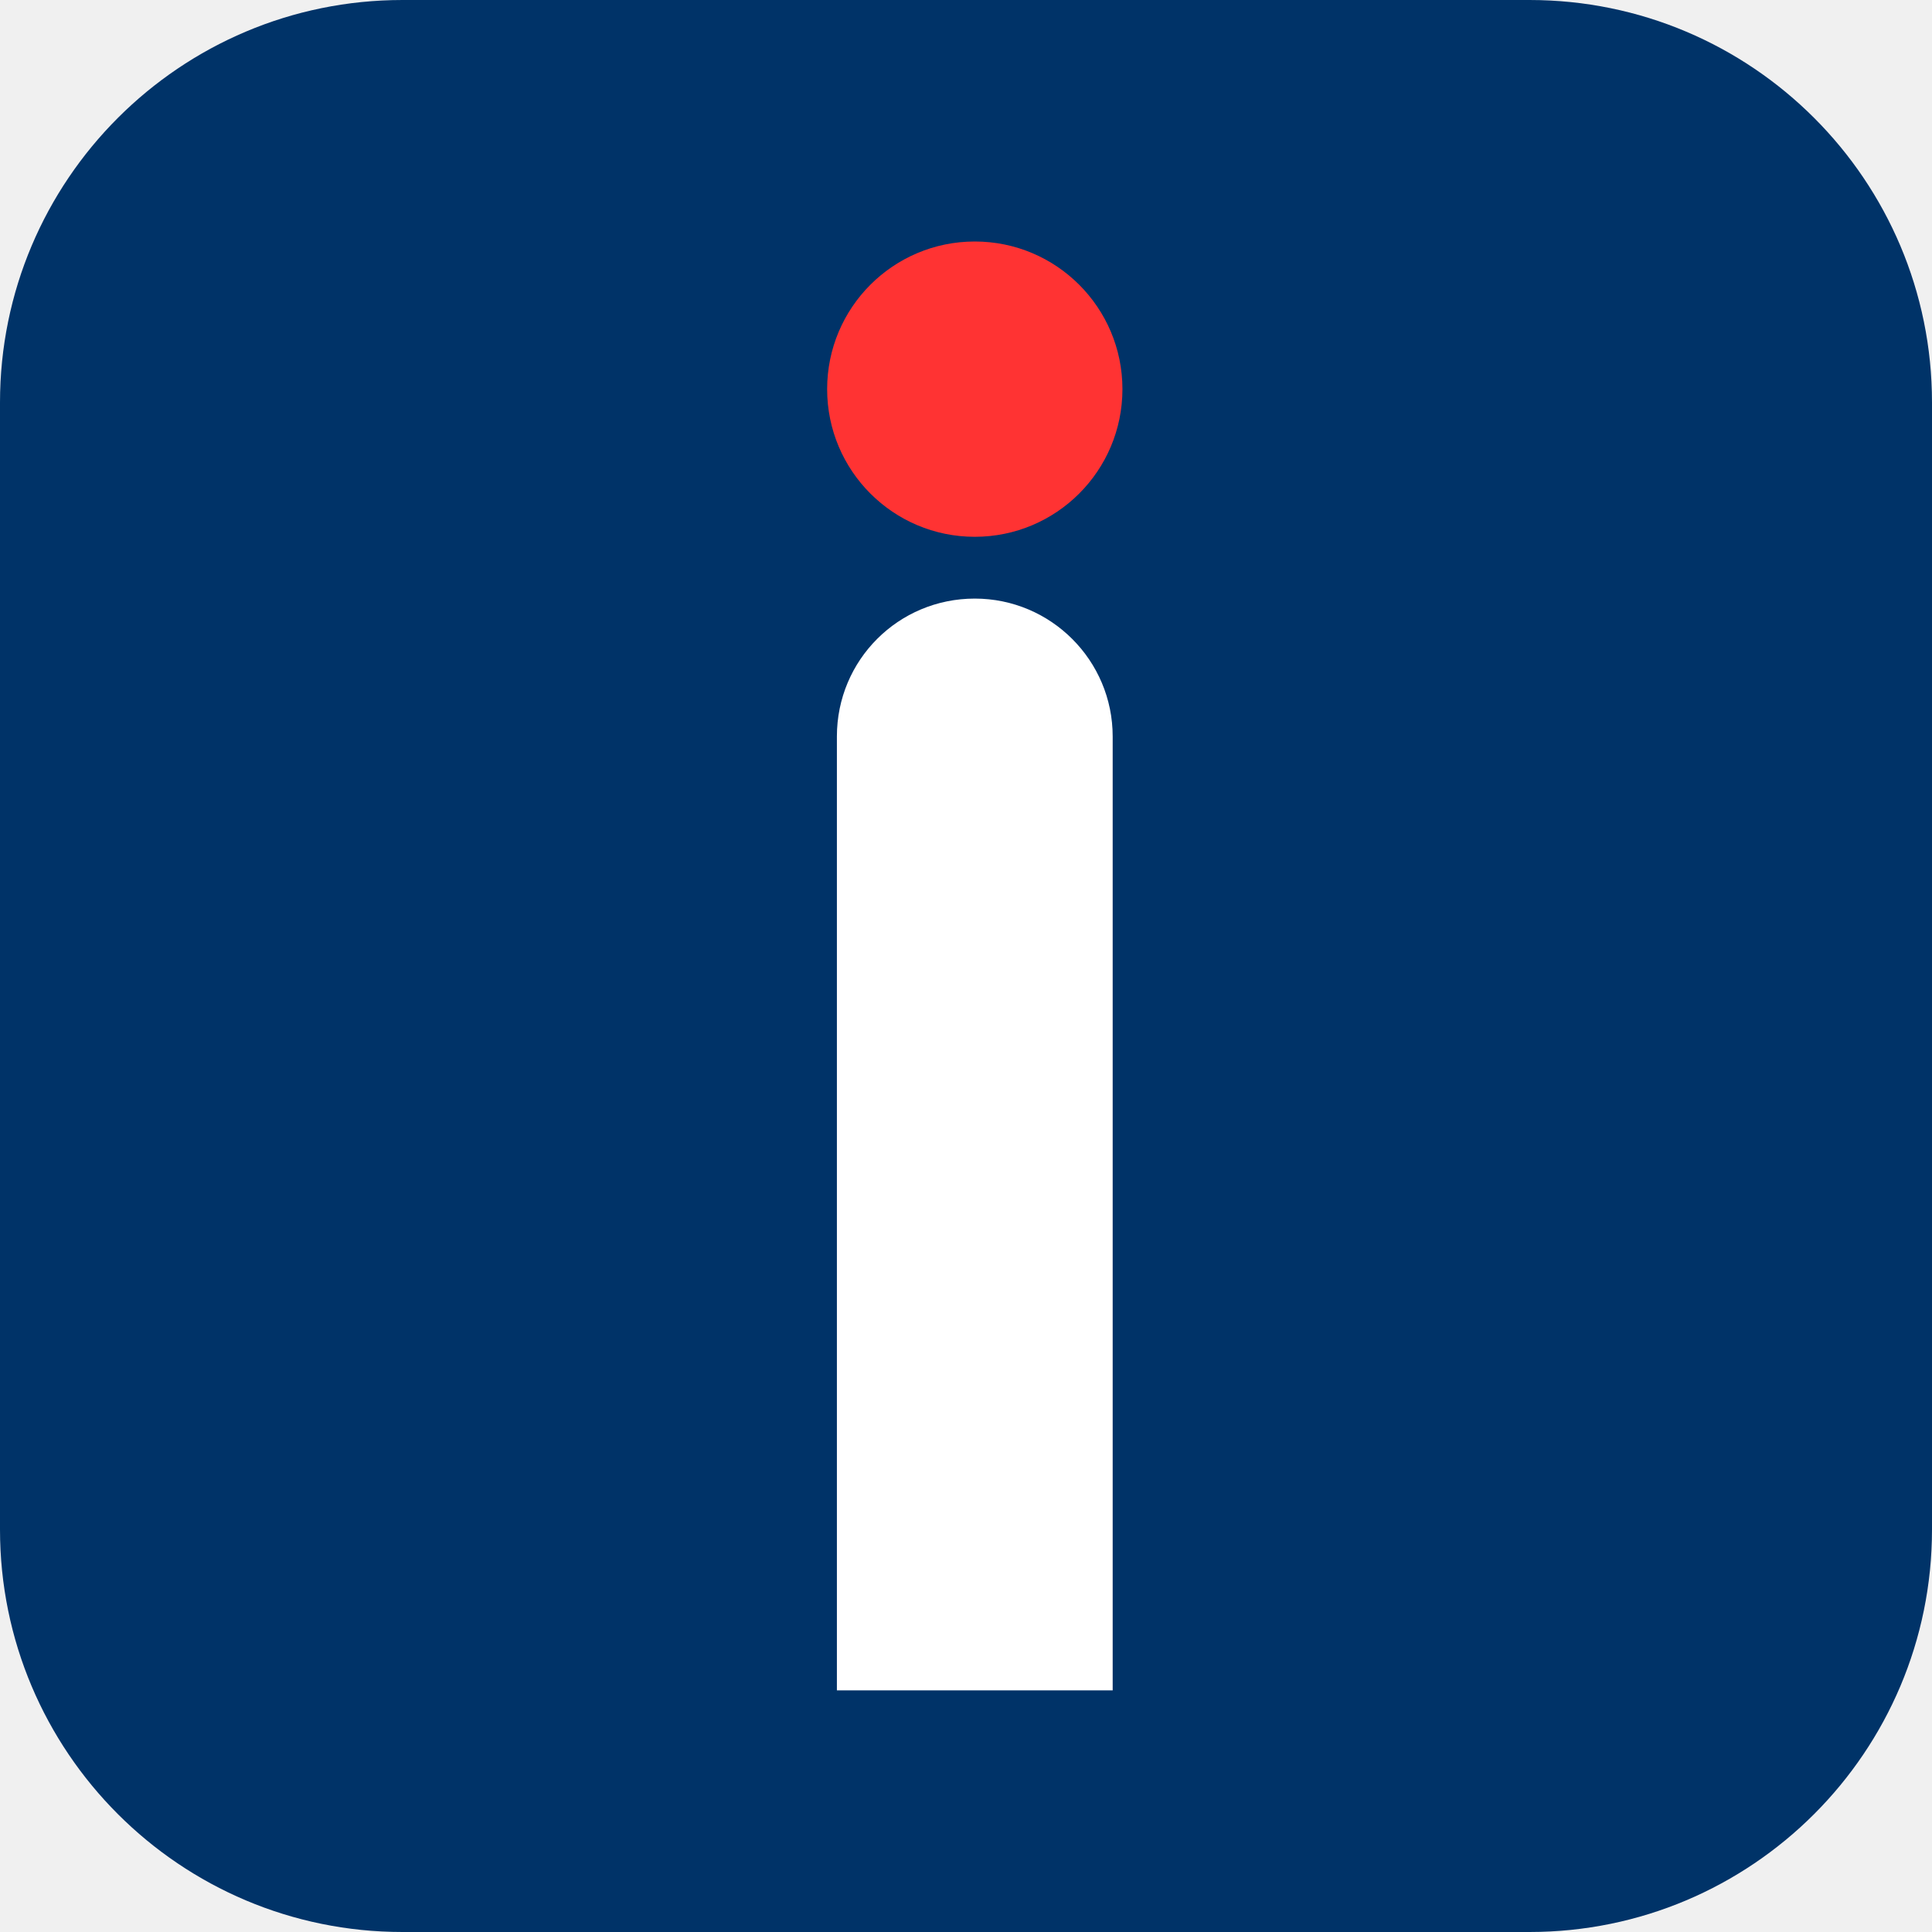
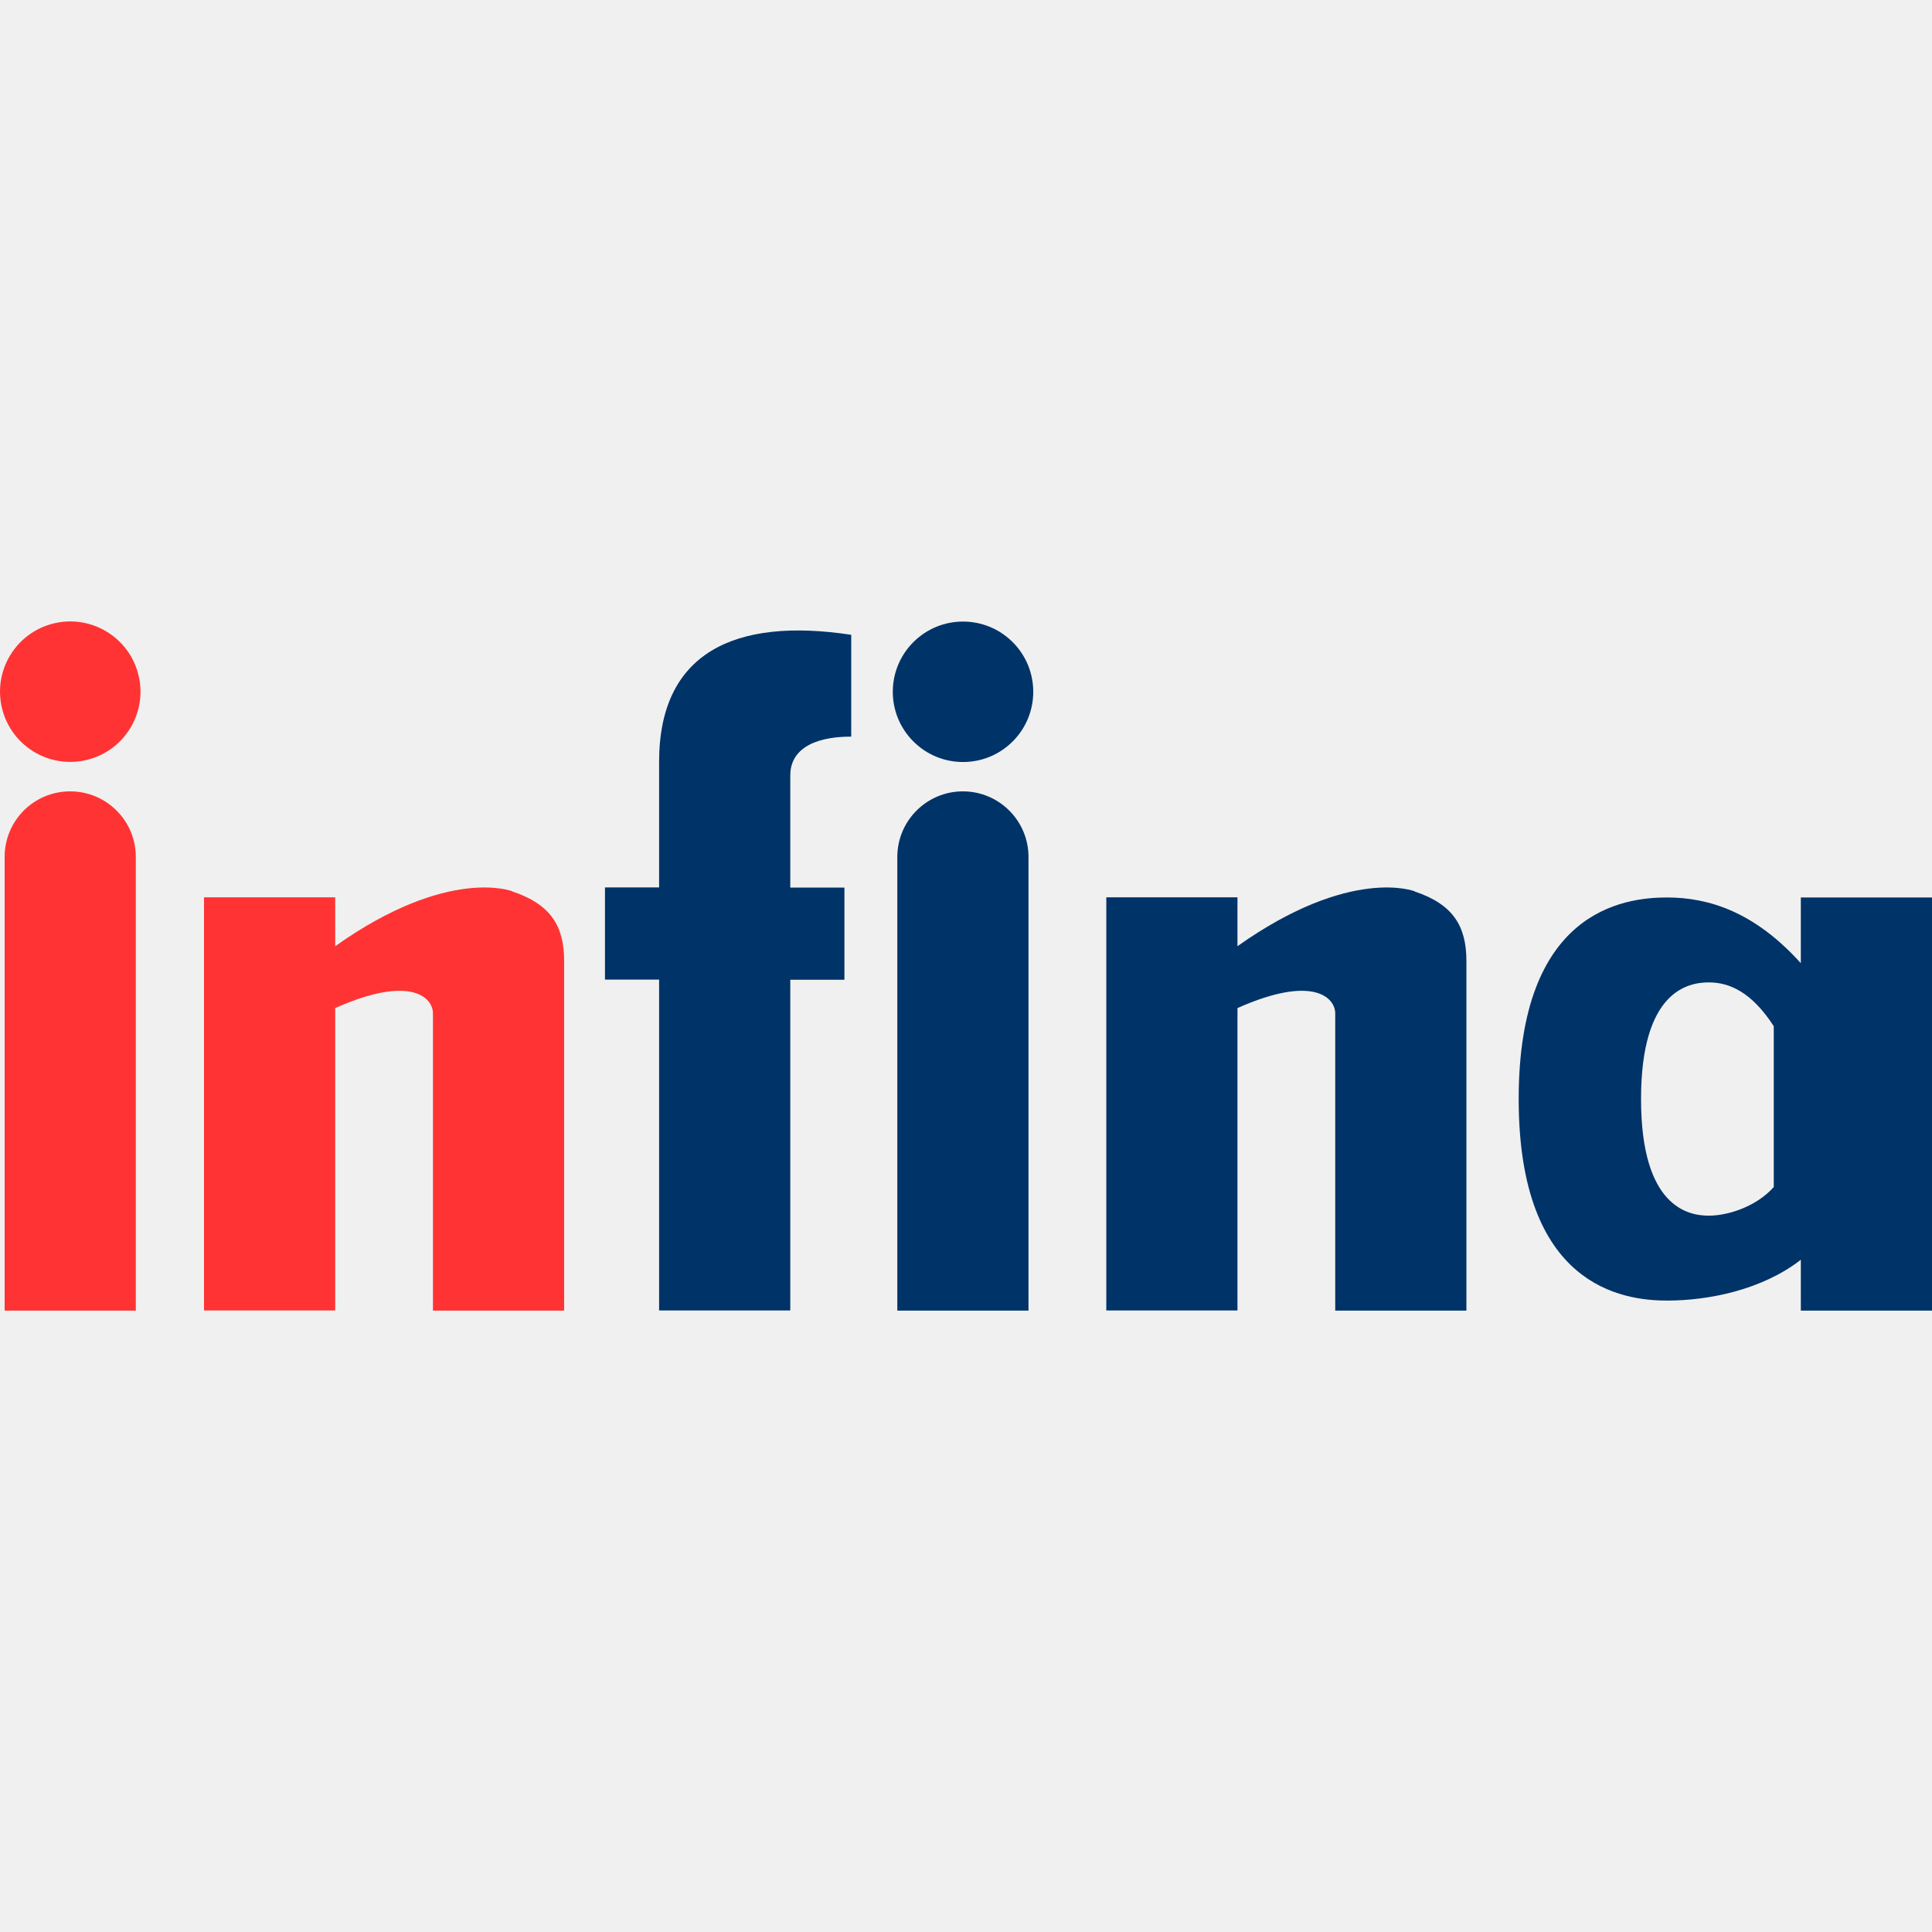
- <svg xmlns="http://www.w3.org/2000/svg" viewBox="0 0 48 48">
-   <rect width="48" height="48" rx="10" fill="#003368" />
-   <g transform="translate(20.55 6) scale(0.808)">
-     <path fill="#fff" d="M4.54,10.98C2.19,10.98,.3,12.87,.3,15.22v29.33H8.78V15.22c0-2.34-1.9-4.24-4.24-4.24Z" />
-     <circle fill="#f33" cx="4.54" cy="4.54" r="4.54" />
+ <svg xmlns="http://www.w3.org/2000/svg" viewBox="0 0 124.9 124.9">
+   <g transform="translate(0 40.18)">
+     <defs>
+       <style>.cls-1{fill:#003368;}.cls-2{fill:#f33;}</style>
+     </defs>
+     <g id="Layer_1-2">
+       <g>
+         <path class="cls-1" d="M42.61,9.07v8.12h-3.5v5.96h3.5v21.39h8.48V23.16h3.5v-5.96h-3.5v-7.26c0-1.51,1.27-2.5,3.94-2.5V.86c-7.54-1.15-12.42,1.16-12.42,8.21Z" />
+         <path class="cls-1" d="M116.42,17.84v4.25c-2.98-3.31-5.94-4.25-8.65-4.25-2.88,0-9.59,.92-9.59,13.03s6.72,13.03,9.59,13.03c2.71,0,6.16-.7,8.65-2.64v3.29h8.48V17.84h-8.48Zm-1.75,13.03v5.69c-1.08,1.22-2.89,1.85-4.2,1.85s-4.38-.53-4.38-7.54,3.06-7.54,4.38-7.54,2.76,.61,4.2,2.83v4.71Z" />
+         <path class="cls-1" d="M91.45,17.44s-4.13-1.64-11.45,3.55v-3.16h-8.48v26.71h8.48V24.99c4.94-2.2,6.32-.64,6.32,.34v19.22h8.48V21.95c0-2.27-.87-3.67-3.35-4.5Z" />
+         <g>
+           <path class="cls-2" d="M4.54,10.98C2.19,10.98,.3,12.87,.3,15.22v29.33H8.78V15.22c0-2.34-1.9-4.24-4.24-4.24Z" />
+           <path class="cls-2" d="M33.12,17.44s-4.13-1.64-11.45,3.55v-3.16H13.19v26.71h8.48V24.99c4.94-2.2,6.32-.64,6.32,.34v19.22h8.48V21.95c0-2.27-.87-3.67-3.35-4.5Z" />
+           <circle class="cls-2" cx="4.54" cy="4.54" r="4.54" transform="translate(-.92 1.16) rotate(-13.28)" />
+         </g>
+         <path class="cls-1" d="M62.25,10.98c-2.34,0-4.24,1.9-4.24,4.24v29.33h8.48V15.22c0-2.34-1.9-4.24-4.24-4.24Z" />
+         <circle class="cls-1" cx="62.25" cy="4.54" r="4.54" transform="translate(15.03 45.35) rotate(-45)" />
+       </g>
+     </g>
  </g>
</svg>
